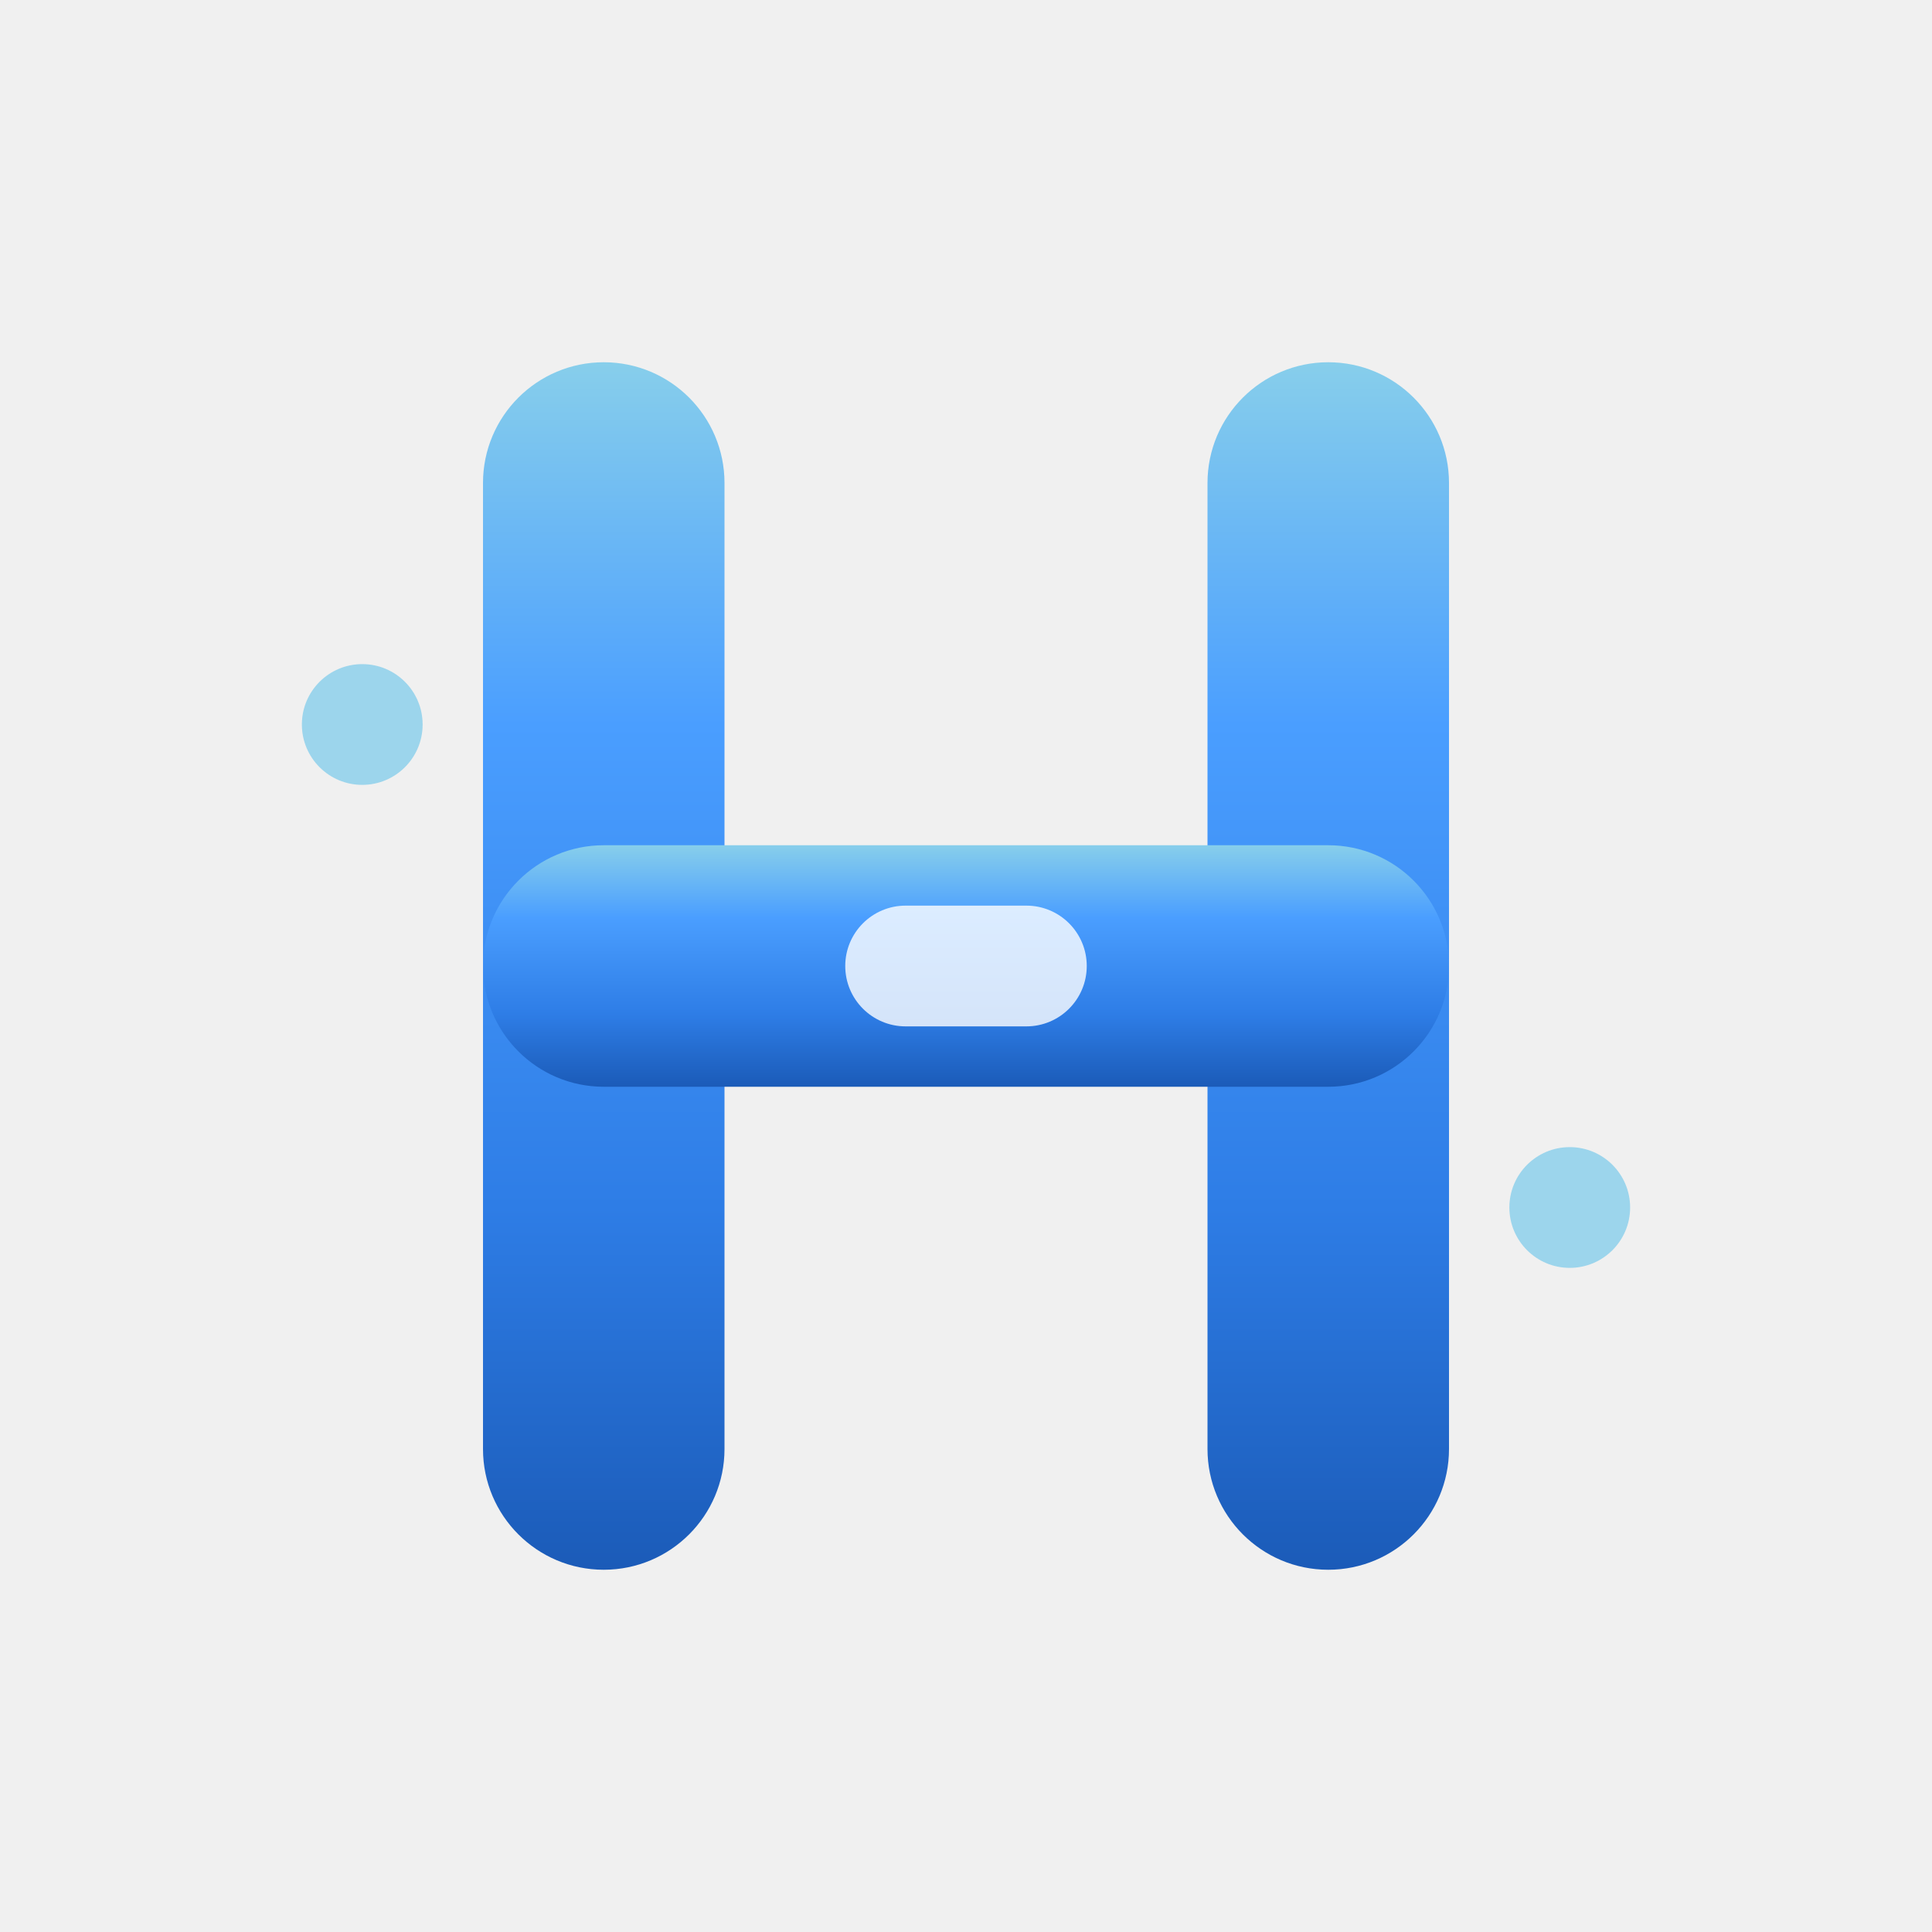
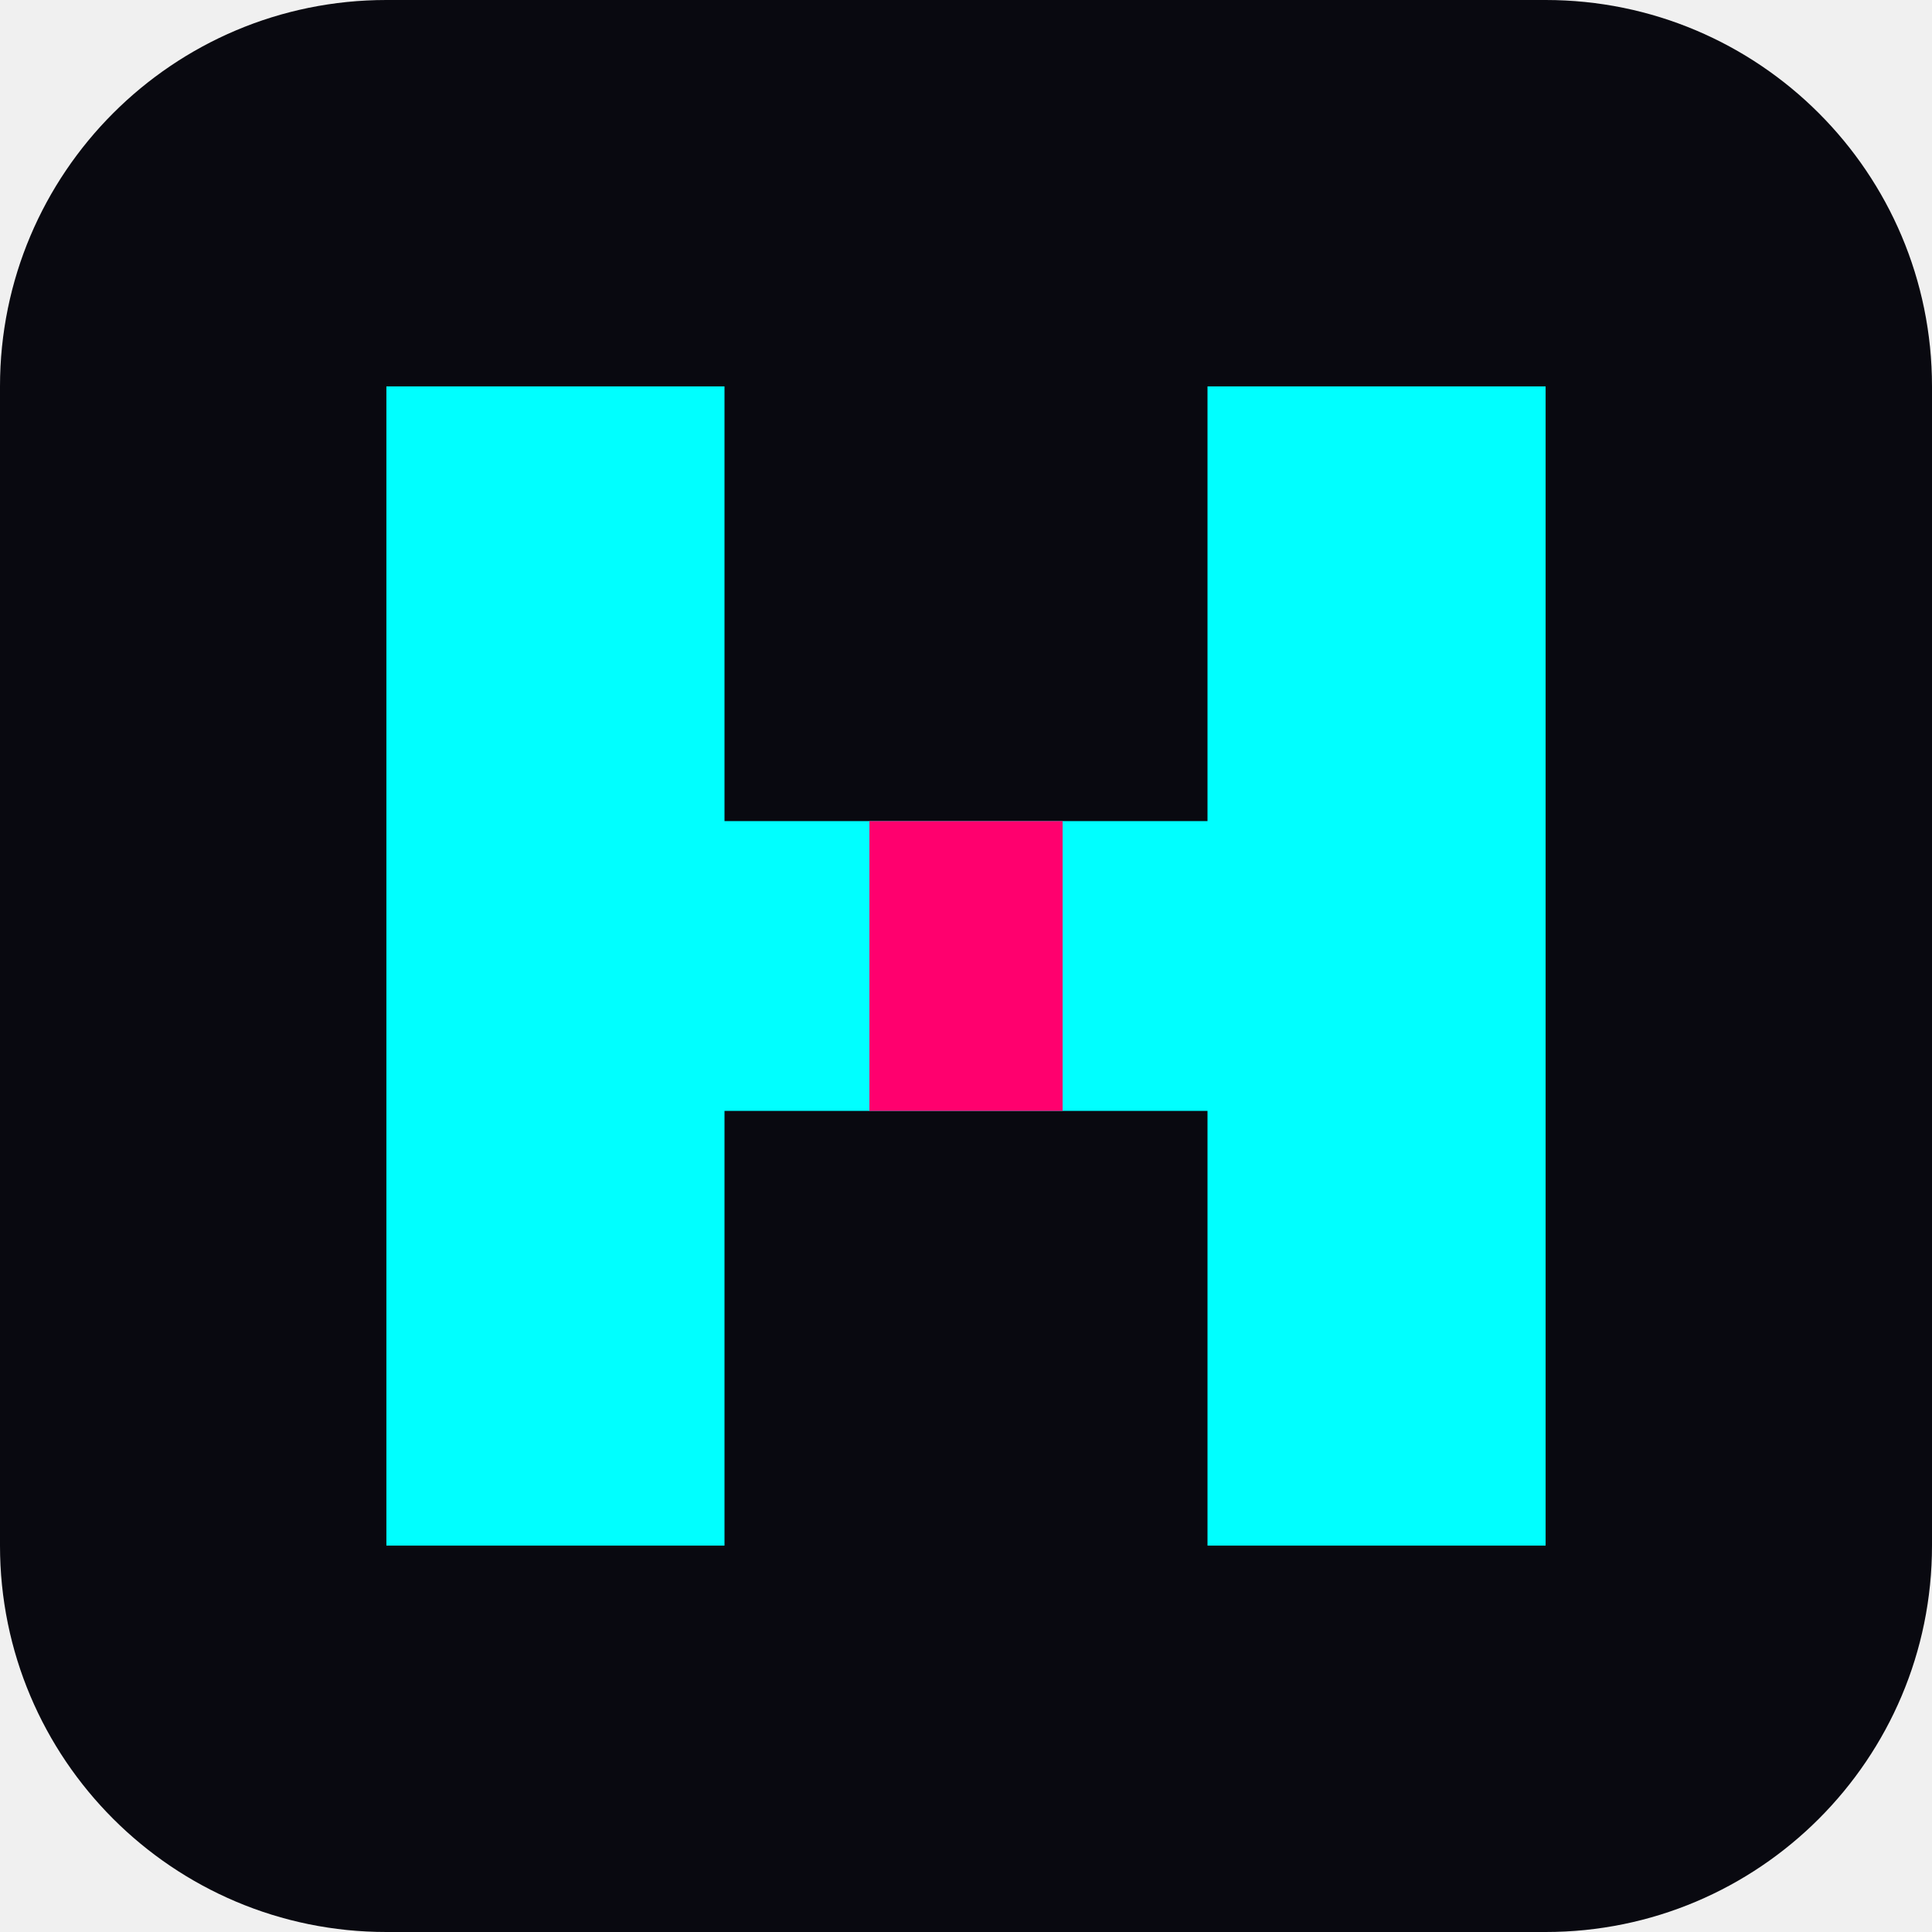
- <svg xmlns="http://www.w3.org/2000/svg" width="32" height="32" viewBox="0 0 32 32">
-   <defs>
-     <linearGradient id="faviconGradient" x1="0%" y1="0%" x2="0%" y2="100%">
-       <stop offset="0%" style="stop-color:#87CEEB;stop-opacity:1" />
-       <stop offset="30%" style="stop-color:#4A9EFF;stop-opacity:1" />
-       <stop offset="70%" style="stop-color:#2E7DE6;stop-opacity:1" />
-       <stop offset="100%" style="stop-color:#1B5BB8;stop-opacity:1" />
-     </linearGradient>
-   </defs>
-   <rect x="0" y="0" width="32" height="32" rx="6" fill="none" />
-   <g transform="translate(8, 6)">
-     <rect x="0" y="0" width="4" height="20" rx="2" fill="url(#faviconGradient)" />
-     <rect x="12" y="0" width="4" height="20" rx="2" fill="url(#faviconGradient)" />
-     <rect x="0" y="8" width="16" height="4" rx="2" fill="url(#faviconGradient)" />
-     <rect x="6" y="9" width="4" height="2" rx="1" fill="#ffffff" opacity="0.8" />
-   </g>
-   <circle cx="6" cy="12" r="1" fill="#87CEEB" opacity="0.8">
-     <animate attributeName="opacity" values="0.5;1;0.5" dur="2s" repeatCount="indefinite" />
-   </circle>
-   <circle cx="26" cy="20" r="1" fill="#87CEEB" opacity="0.8">
-     <animate attributeName="opacity" values="0.5;1;0.5" dur="2s" begin="1s" repeatCount="indefinite" />
-   </circle>
+ <svg xmlns="http://www.w3.org/2000/svg" viewBox="0 0 40 40">
+   <rect width="40" height="40" rx="8" fill="#090910" />
+   <path d="M8 8h7v9h10V8h7v24h-7V23H15v9H8Z" fill="#00ffff" />
+   <path d="M18 17h4v6h-4Z" fill="#ff006e" />
</svg>
